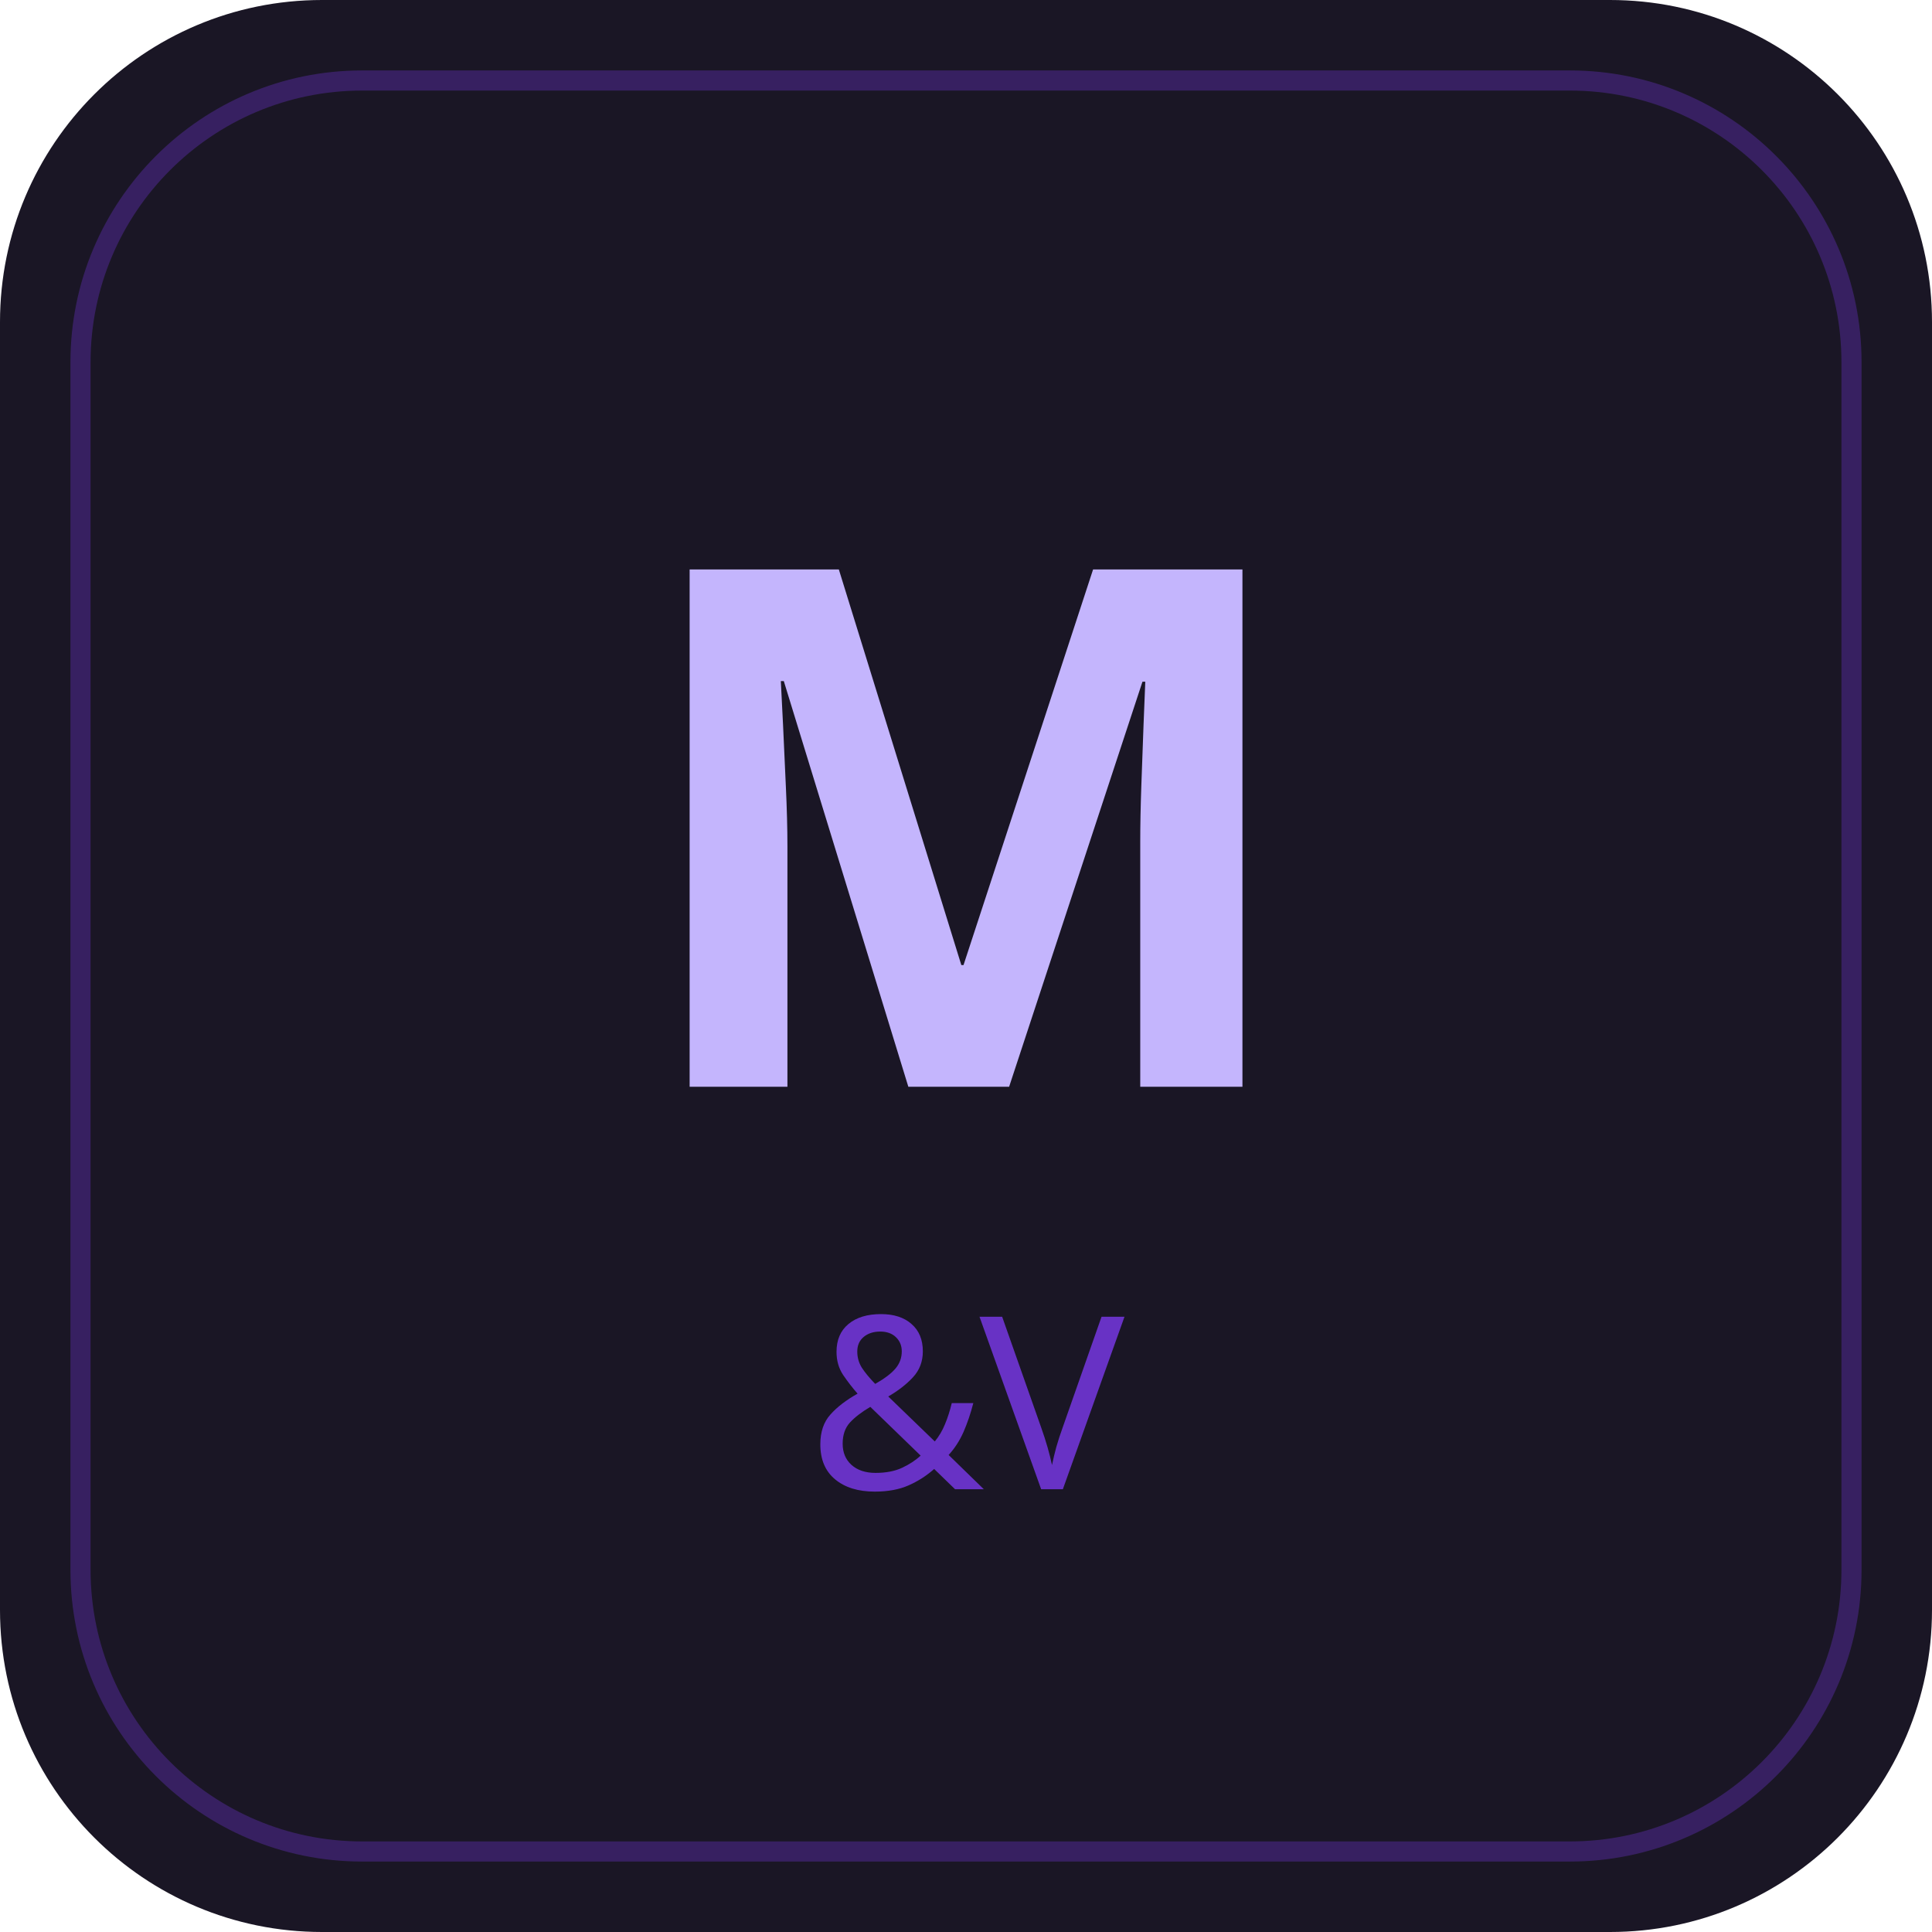
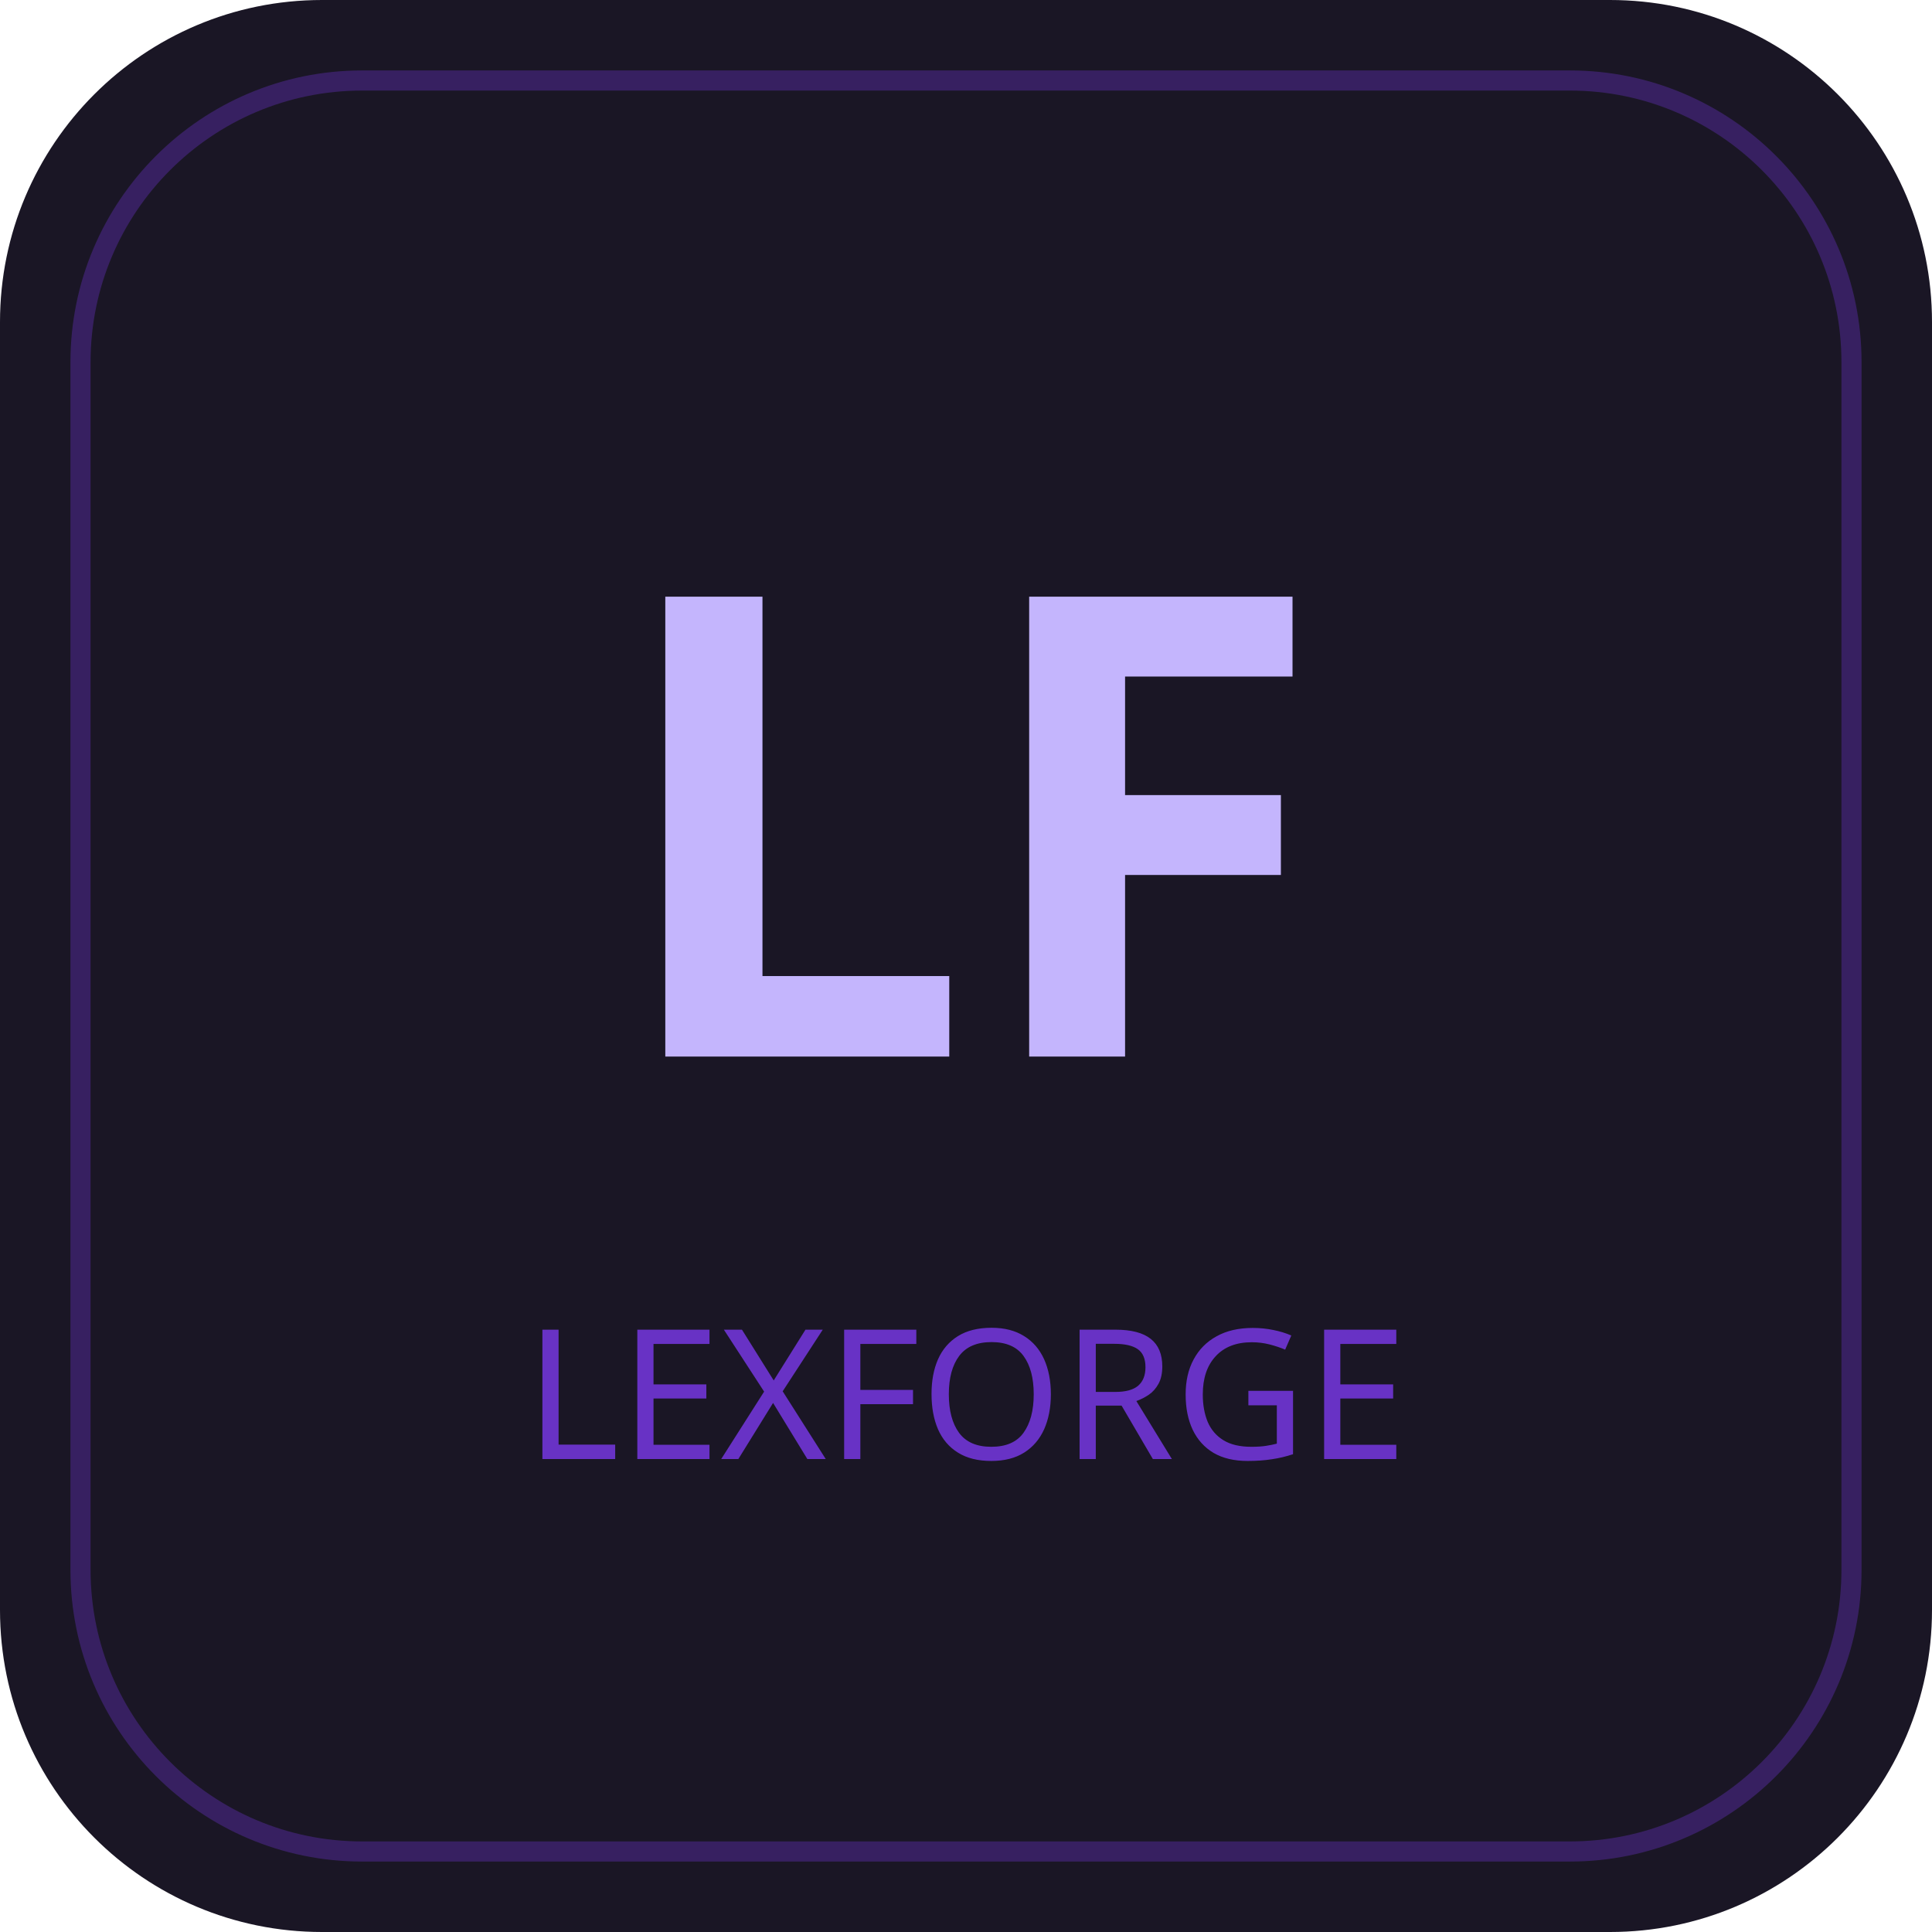
<svg xmlns="http://www.w3.org/2000/svg" viewBox="0 0 192 192" width="192" height="192">
  <rect width="192" height="192" rx="32" fill="#1a1625" />
  <rect x="8" y="8" width="176" height="176" rx="28" fill="none" stroke="#7c3aed" stroke-width="2" opacity="0.3" />
-   <text x="96" y="108" text-anchor="middle" font-family="system-ui, sans-serif" font-weight="700" font-size="72" fill="#c4b5fd">M</text>
-   <text x="96" y="148" text-anchor="middle" font-family="system-ui, sans-serif" font-weight="500" font-size="24" fill="#7c3aed" opacity="0.8">&amp;V</text>
+   <text x="96" y="105" text-anchor="middle" font-family="system-ui, sans-serif" font-weight="700" font-size="64" fill="#c4b5fd">LF</text>
+   <text x="96" y="145" text-anchor="middle" font-family="system-ui, sans-serif" font-weight="500" font-size="18" fill="#7c3aed" opacity="0.8">LEXFORGE</text>
</svg>
